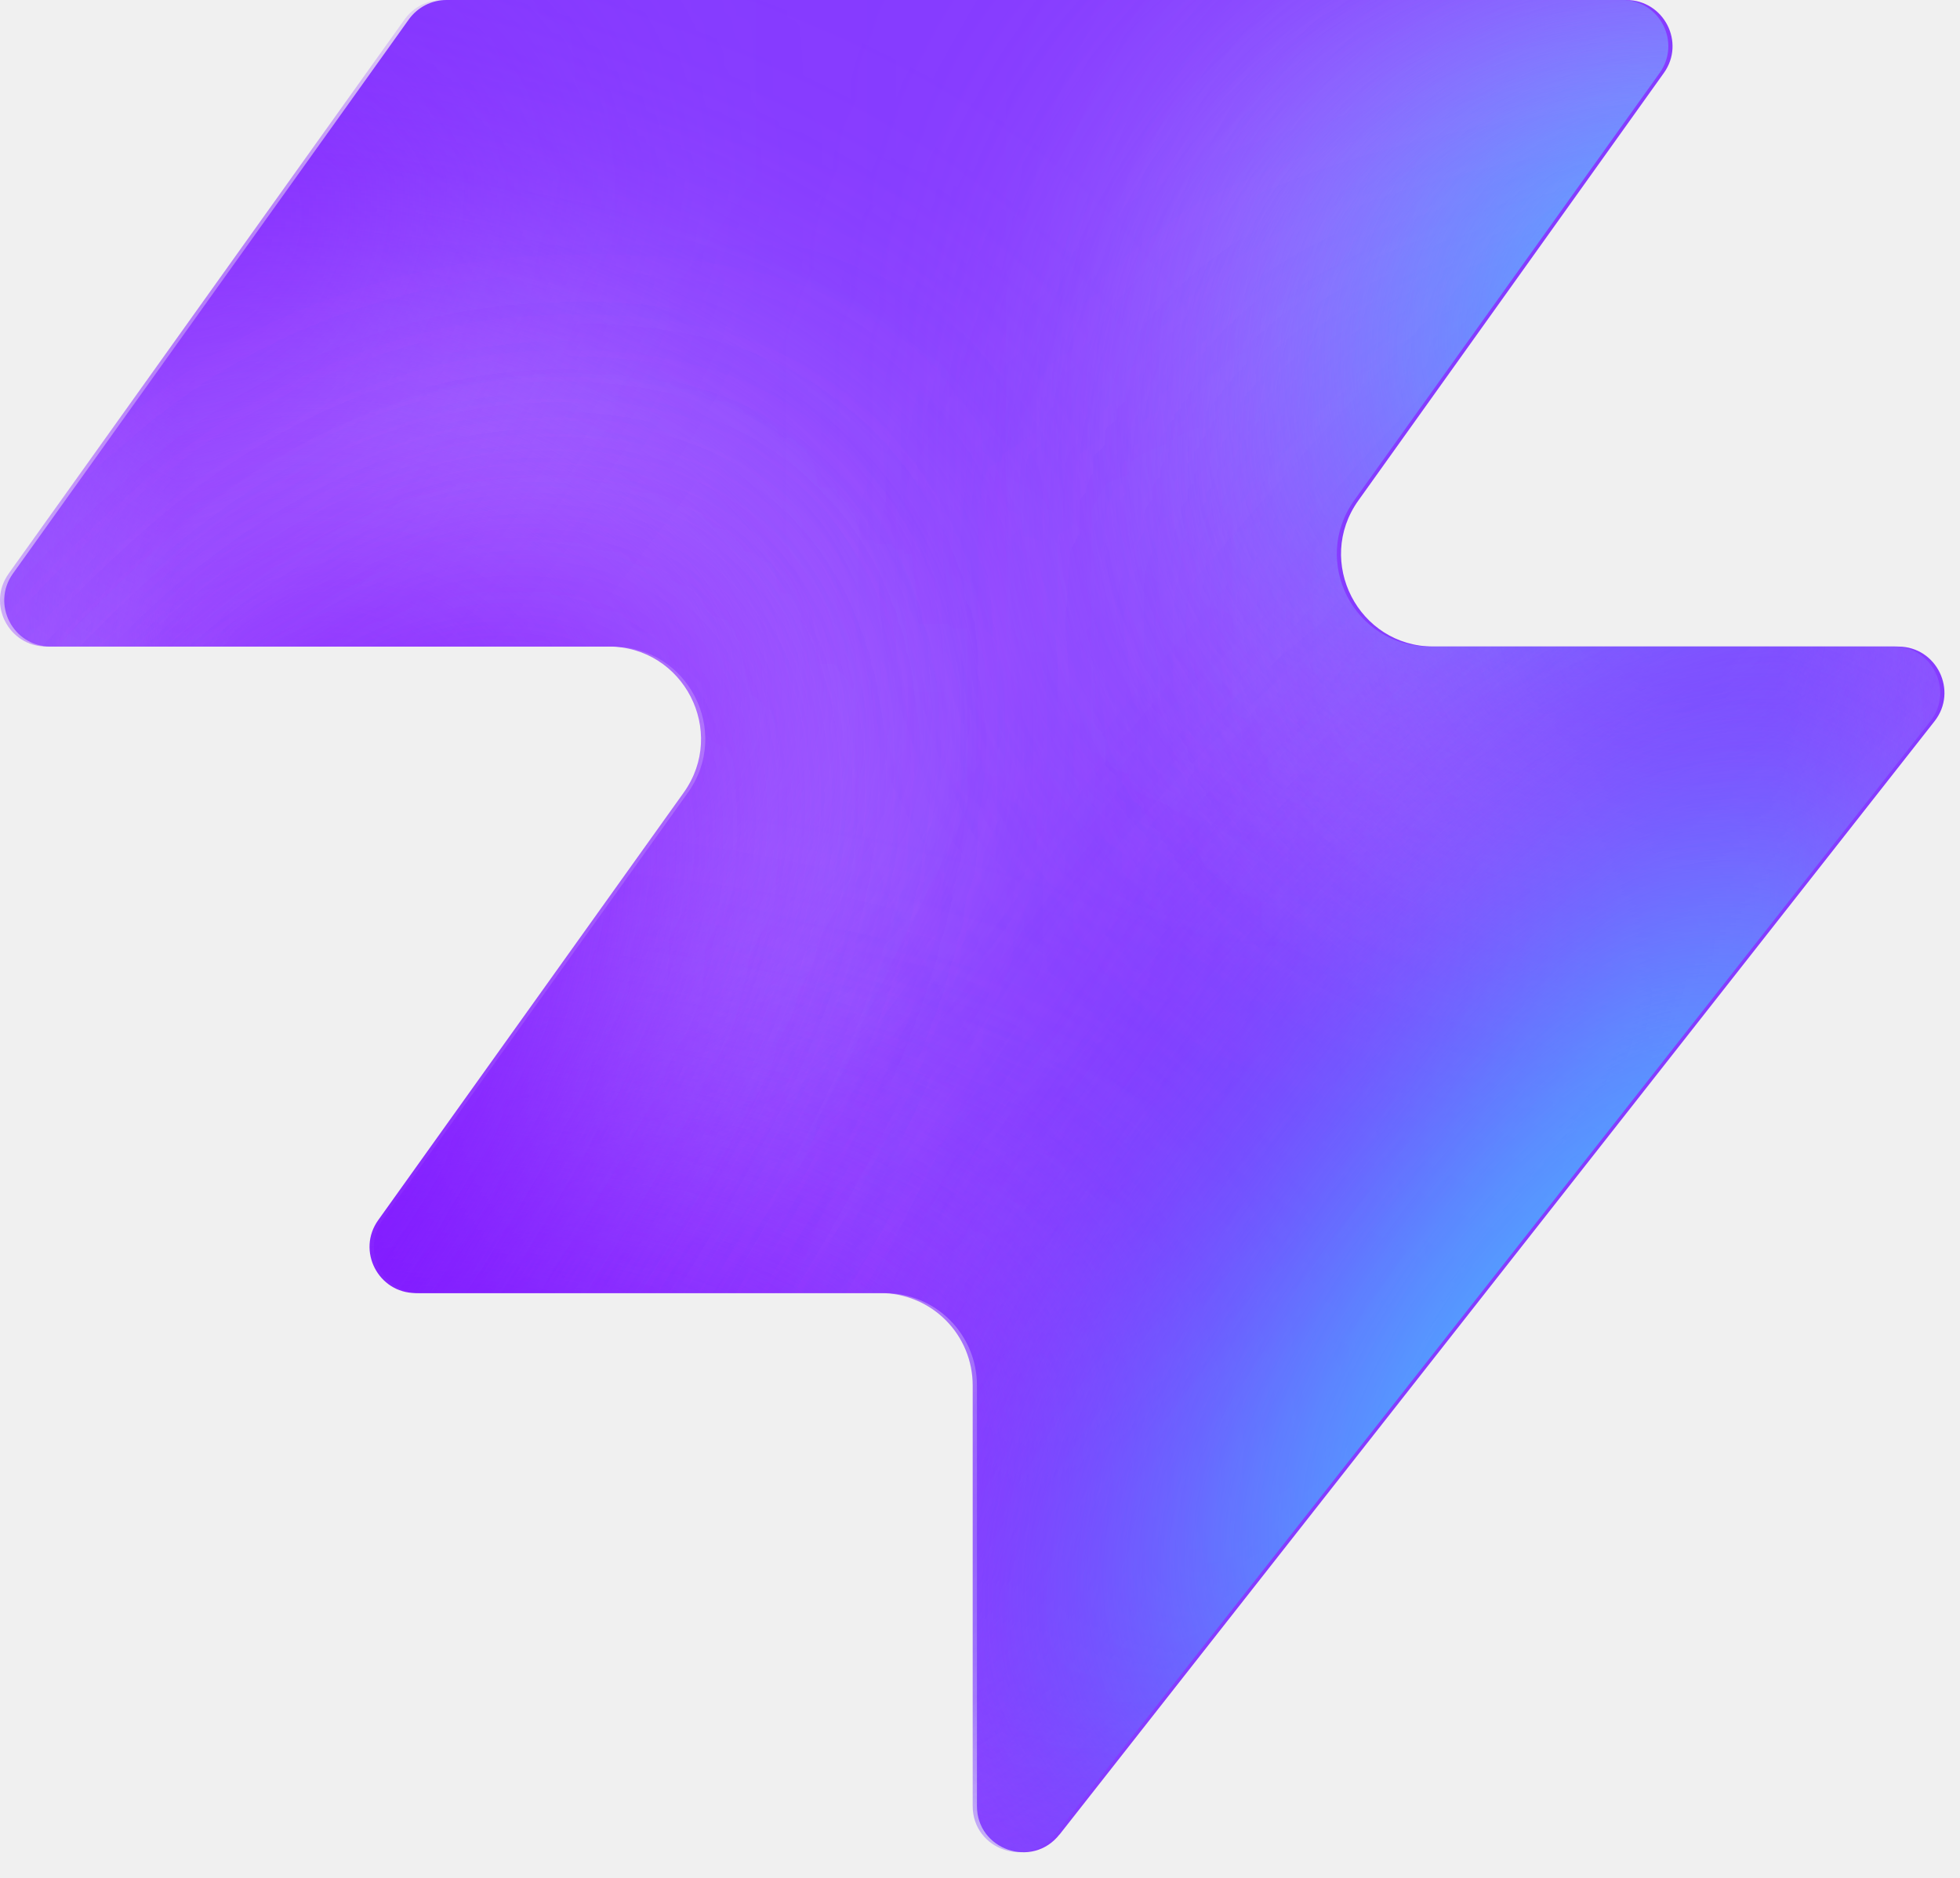
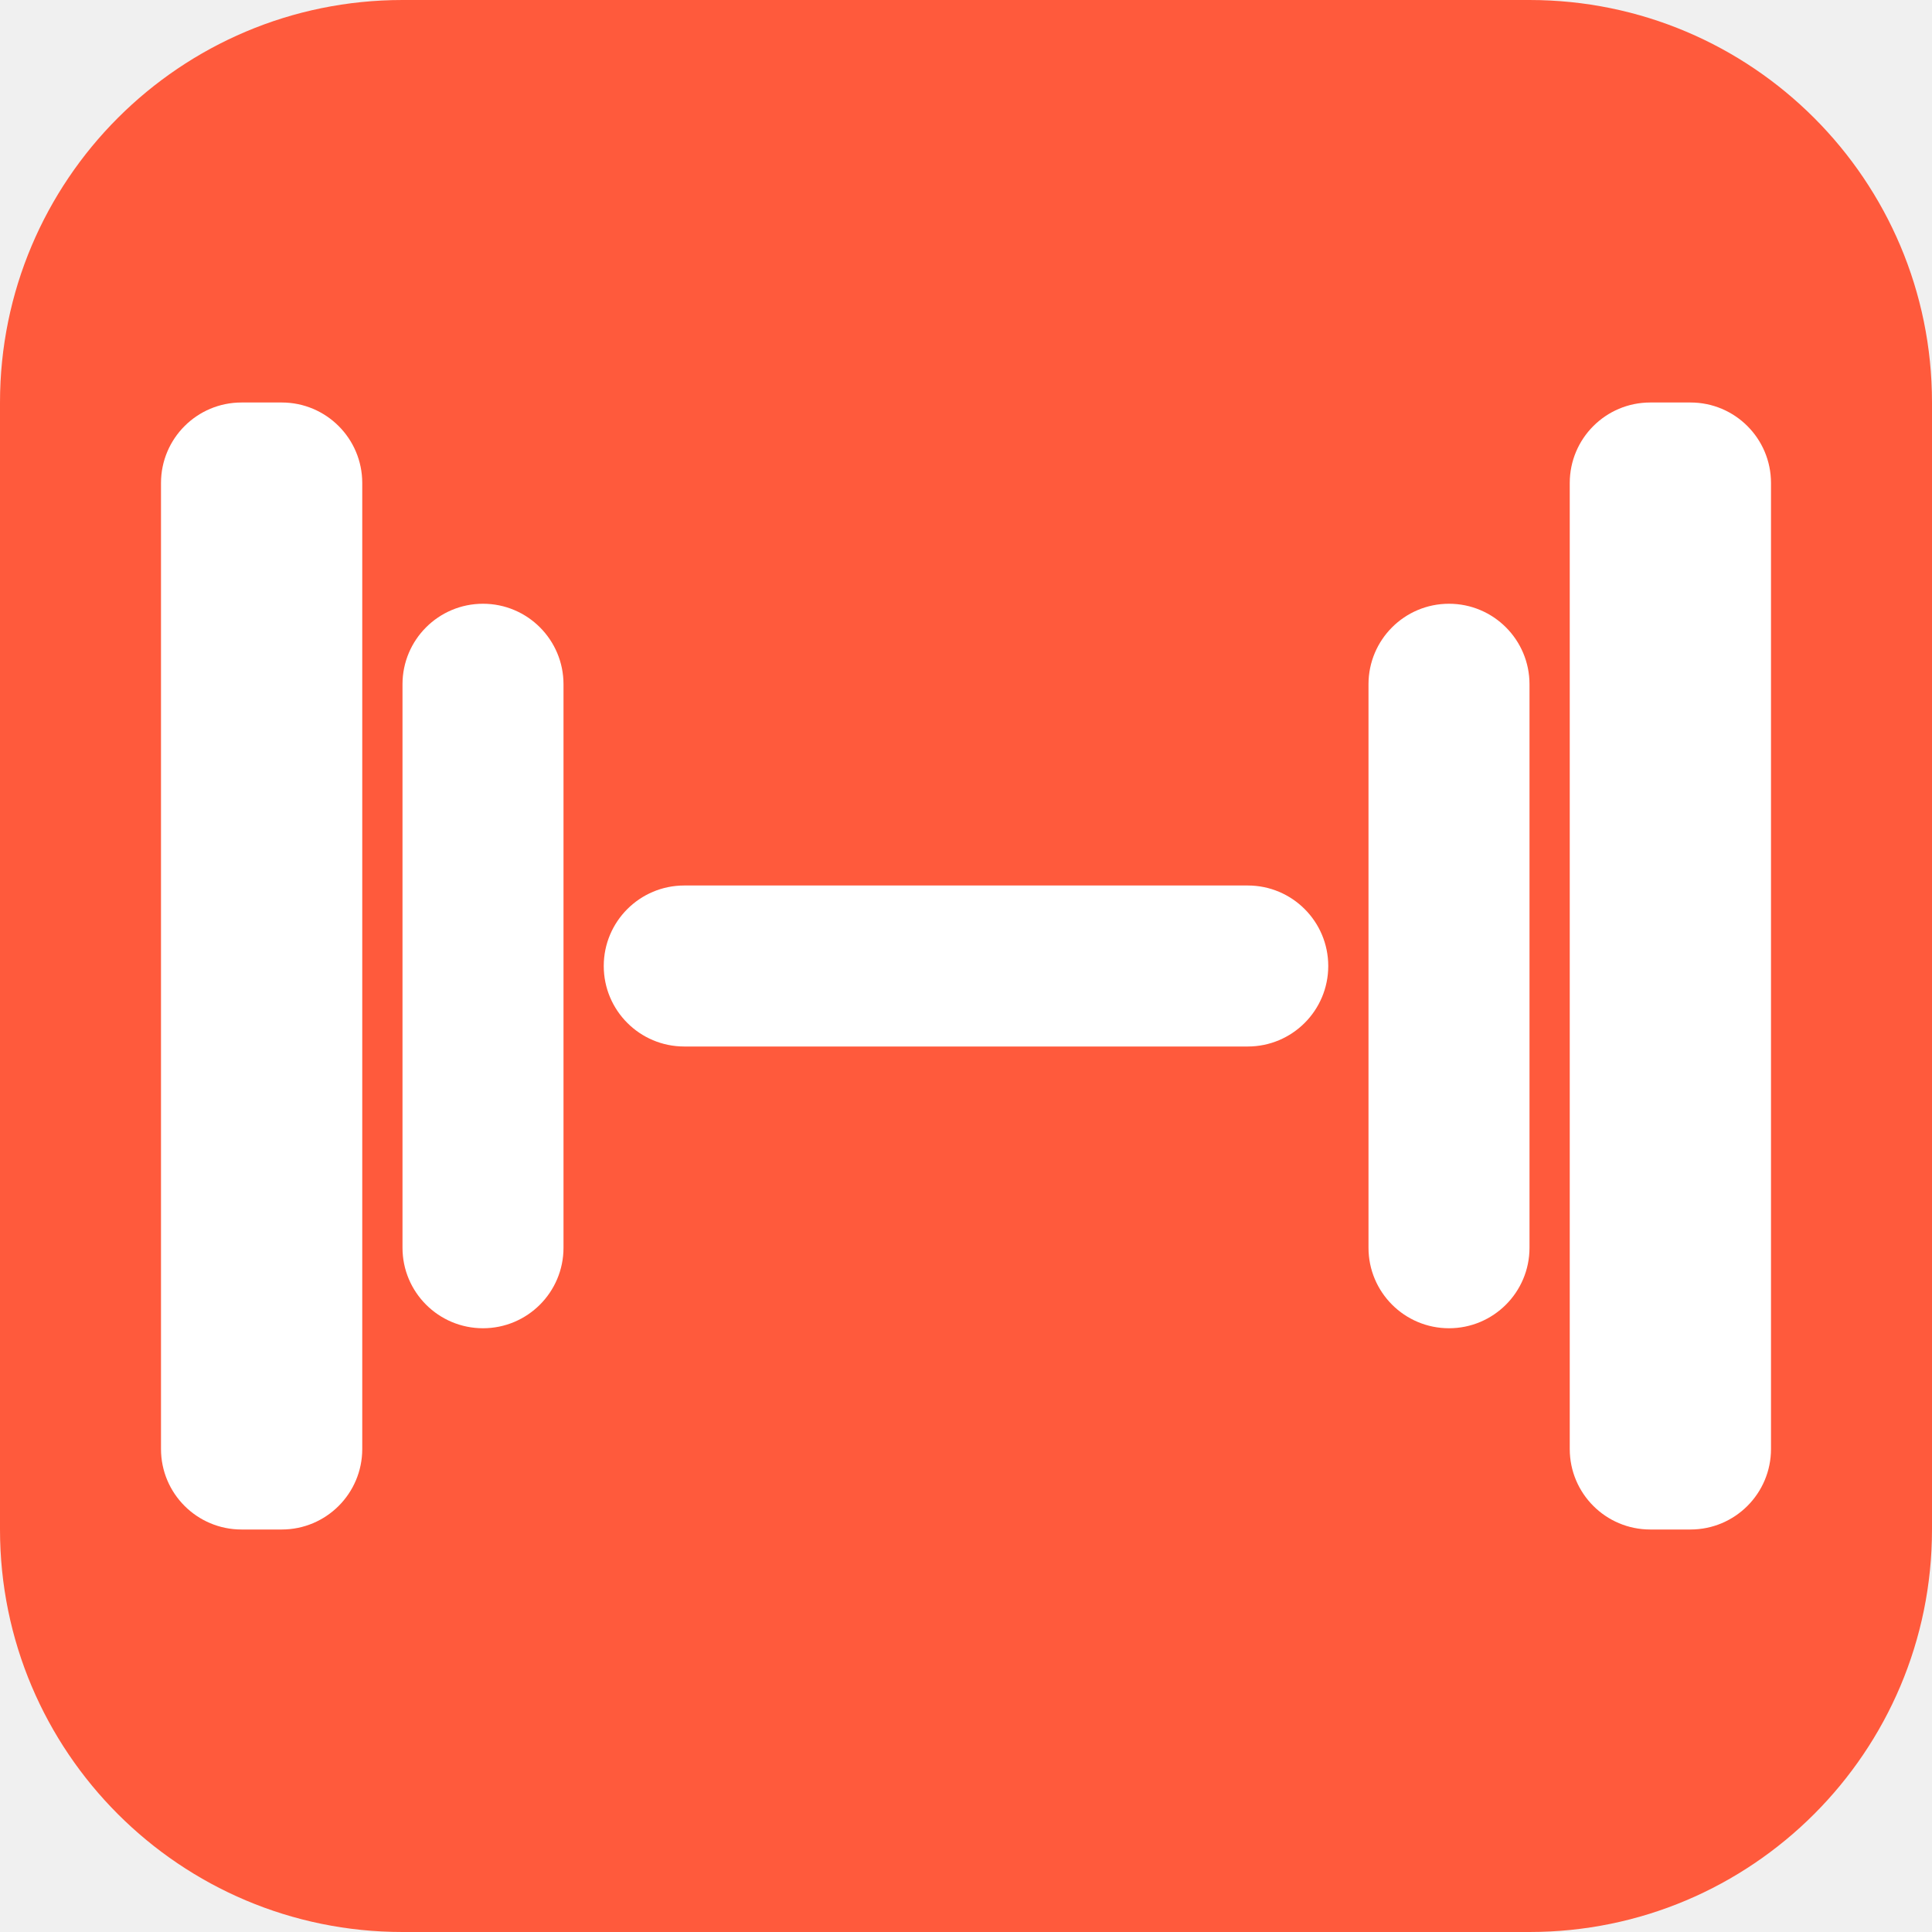
- <svg xmlns="http://www.w3.org/2000/svg" width="48" height="46" fill="none" viewBox="0 0 48 46">
-   <path fill="#863bff" d="M25.946 44.938c-.664.845-2.021.375-2.021-.698V33.937a2.26 2.26 0 0 0-2.262-2.262H10.287c-.92 0-1.456-1.04-.92-1.788l7.48-10.471c1.07-1.497 0-3.578-1.842-3.578H1.237c-.92 0-1.456-1.04-.92-1.788L10.013.474c.214-.297.556-.474.92-.474h28.894c.92 0 1.456 1.04.92 1.788l-7.48 10.471c-1.07 1.498 0 3.579 1.842 3.579h11.377c.943 0 1.473 1.088.89 1.83L25.947 44.94z" style="fill:#863bff;fill:color(display-p3 .525 .23 1);fill-opacity:1" />
-   <mask id="a" width="48" height="46" x="0" y="0" maskUnits="userSpaceOnUse" style="mask-type:alpha">
-     <path fill="#000" d="M25.842 44.938c-.664.844-2.021.375-2.021-.698V33.937a2.26 2.26 0 0 0-2.262-2.262H10.183c-.92 0-1.456-1.04-.92-1.788l7.48-10.471c1.07-1.498 0-3.579-1.842-3.579H1.133c-.92 0-1.456-1.04-.92-1.787L9.91.473c.214-.297.556-.474.92-.474h28.894c.92 0 1.456 1.04.92 1.788l-7.48 10.471c-1.07 1.498 0 3.578 1.842 3.578h11.377c.943 0 1.473 1.088.89 1.832L25.843 44.94z" style="fill:#000;fill-opacity:1" />
-   </mask>
-   <g mask="url(#a)">
-     <g filter="url(#b)">
-       <ellipse cx="5.508" cy="14.704" fill="#ede6ff" rx="5.508" ry="14.704" style="fill:#ede6ff;fill:color(display-p3 .927 .903 1);fill-opacity:1" transform="matrix(.00324 1 1 -.00324 -4.47 31.516)" />
-     </g>
-     <g filter="url(#c)">
-       <ellipse cx="10.399" cy="29.851" fill="#ede6ff" rx="10.399" ry="29.851" style="fill:#ede6ff;fill:color(display-p3 .927 .903 1);fill-opacity:1" transform="matrix(.00324 1 1 -.00324 -39.328 7.883)" />
-     </g>
-     <g filter="url(#d)">
-       <ellipse cx="5.508" cy="30.487" fill="#7e14ff" rx="5.508" ry="30.487" style="fill:#7e14ff;fill:color(display-p3 .492 .077 1);fill-opacity:1" transform="rotate(89.814 -25.913 -14.639)scale(1 -1)" />
-     </g>
-     <g filter="url(#e)">
-       <ellipse cx="5.508" cy="30.599" fill="#7e14ff" rx="5.508" ry="30.599" style="fill:#7e14ff;fill:color(display-p3 .492 .077 1);fill-opacity:1" transform="rotate(89.814 -32.644 -3.334)scale(1 -1)" />
-     </g>
-     <g filter="url(#f)">
-       <ellipse cx="5.508" cy="30.599" fill="#7e14ff" rx="5.508" ry="30.599" style="fill:#7e14ff;fill:color(display-p3 .492 .077 1);fill-opacity:1" transform="matrix(.00324 1 1 -.00324 -34.34 30.47)" />
-     </g>
-     <g filter="url(#g)">
-       <ellipse cx="14.072" cy="22.078" fill="#ede6ff" rx="14.072" ry="22.078" style="fill:#ede6ff;fill:color(display-p3 .927 .903 1);fill-opacity:1" transform="rotate(93.35 24.506 48.493)scale(-1 1)" />
-     </g>
-     <g filter="url(#h)">
-       <ellipse cx="3.47" cy="21.501" fill="#7e14ff" rx="3.47" ry="21.501" style="fill:#7e14ff;fill:color(display-p3 .492 .077 1);fill-opacity:1" transform="rotate(89.009 28.708 47.59)scale(-1 1)" />
-     </g>
-     <g filter="url(#i)">
-       <ellipse cx="3.47" cy="21.501" fill="#7e14ff" rx="3.47" ry="21.501" style="fill:#7e14ff;fill:color(display-p3 .492 .077 1);fill-opacity:1" transform="rotate(89.009 28.708 47.59)scale(-1 1)" />
-     </g>
-     <g filter="url(#j)">
-       <ellipse cx=".387" cy="8.972" fill="#7e14ff" rx="4.407" ry="29.108" style="fill:#7e14ff;fill:color(display-p3 .492 .077 1);fill-opacity:1" transform="rotate(39.51 .387 8.972)" />
-     </g>
-     <g filter="url(#k)">
-       <ellipse cx="47.523" cy="-6.092" fill="#7e14ff" rx="4.407" ry="29.108" style="fill:#7e14ff;fill:color(display-p3 .492 .077 1);fill-opacity:1" transform="rotate(37.892 47.523 -6.092)" />
-     </g>
-     <g filter="url(#l)">
-       <ellipse cx="41.412" cy="6.333" fill="#47bfff" rx="5.971" ry="9.665" style="fill:#47bfff;fill:color(display-p3 .28 .748 1);fill-opacity:1" transform="rotate(37.892 41.412 6.333)" />
-     </g>
-     <g filter="url(#m)">
-       <ellipse cx="-1.879" cy="38.332" fill="#7e14ff" rx="4.407" ry="29.108" style="fill:#7e14ff;fill:color(display-p3 .492 .077 1);fill-opacity:1" transform="rotate(37.892 -1.88 38.332)" />
-     </g>
-     <g filter="url(#n)">
-       <ellipse cx="-1.879" cy="38.332" fill="#7e14ff" rx="4.407" ry="29.108" style="fill:#7e14ff;fill:color(display-p3 .492 .077 1);fill-opacity:1" transform="rotate(37.892 -1.88 38.332)" />
-     </g>
-     <g filter="url(#o)">
-       <ellipse cx="35.651" cy="29.907" fill="#7e14ff" rx="4.407" ry="29.108" style="fill:#7e14ff;fill:color(display-p3 .492 .077 1);fill-opacity:1" transform="rotate(37.892 35.651 29.907)" />
-     </g>
-     <g filter="url(#p)">
-       <ellipse cx="38.418" cy="32.4" fill="#47bfff" rx="5.971" ry="15.297" style="fill:#47bfff;fill:color(display-p3 .28 .748 1);fill-opacity:1" transform="rotate(37.892 38.418 32.4)" />
-     </g>
+ <svg xmlns="http://www.w3.org/2000/svg" viewBox="0 0 48 48">
+   <rect width="48" height="48" rx="10" fill="#ff5a3c" />
+   <g fill="#ffffff">
+     <rect x="15" y="22" width="18" height="4" rx="2" />
+     <rect x="4" y="10" width="5" height="28" rx="2" />
+     <rect x="10" y="15" width="4" height="18" rx="2" />
+     <rect x="34" y="15" width="4" height="18" rx="2" />
+     <rect x="39" y="10" width="5" height="28" rx="2" />
  </g>
-   <defs>
-     <filter id="b" width="60.045" height="41.654" x="-19.77" y="16.149" color-interpolation-filters="sRGB" filterUnits="userSpaceOnUse">
-       <feFlood flood-opacity="0" result="BackgroundImageFix" />
-       <feBlend in="SourceGraphic" in2="BackgroundImageFix" result="shape" />
-       <feGaussianBlur result="effect1_foregroundBlur_2002_17158" stdDeviation="7.659" />
-     </filter>
-     <filter id="c" width="90.34" height="51.437" x="-54.613" y="-7.533" color-interpolation-filters="sRGB" filterUnits="userSpaceOnUse">
-       <feFlood flood-opacity="0" result="BackgroundImageFix" />
-       <feBlend in="SourceGraphic" in2="BackgroundImageFix" result="shape" />
-       <feGaussianBlur result="effect1_foregroundBlur_2002_17158" stdDeviation="7.659" />
-     </filter>
-     <filter id="d" width="79.355" height="29.4" x="-49.64" y="2.03" color-interpolation-filters="sRGB" filterUnits="userSpaceOnUse">
-       <feFlood flood-opacity="0" result="BackgroundImageFix" />
-       <feBlend in="SourceGraphic" in2="BackgroundImageFix" result="shape" />
-       <feGaussianBlur result="effect1_foregroundBlur_2002_17158" stdDeviation="4.596" />
-     </filter>
-     <filter id="e" width="79.579" height="29.4" x="-45.045" y="20.029" color-interpolation-filters="sRGB" filterUnits="userSpaceOnUse">
-       <feFlood flood-opacity="0" result="BackgroundImageFix" />
-       <feBlend in="SourceGraphic" in2="BackgroundImageFix" result="shape" />
-       <feGaussianBlur result="effect1_foregroundBlur_2002_17158" stdDeviation="4.596" />
-     </filter>
-     <filter id="f" width="79.579" height="29.4" x="-43.513" y="21.178" color-interpolation-filters="sRGB" filterUnits="userSpaceOnUse">
-       <feFlood flood-opacity="0" result="BackgroundImageFix" />
-       <feBlend in="SourceGraphic" in2="BackgroundImageFix" result="shape" />
-       <feGaussianBlur result="effect1_foregroundBlur_2002_17158" stdDeviation="4.596" />
-     </filter>
-     <filter id="g" width="74.749" height="58.852" x="15.756" y="-17.901" color-interpolation-filters="sRGB" filterUnits="userSpaceOnUse">
-       <feFlood flood-opacity="0" result="BackgroundImageFix" />
-       <feBlend in="SourceGraphic" in2="BackgroundImageFix" result="shape" />
-       <feGaussianBlur result="effect1_foregroundBlur_2002_17158" stdDeviation="7.659" />
-     </filter>
-     <filter id="h" width="61.377" height="25.362" x="23.548" y="2.284" color-interpolation-filters="sRGB" filterUnits="userSpaceOnUse">
-       <feFlood flood-opacity="0" result="BackgroundImageFix" />
-       <feBlend in="SourceGraphic" in2="BackgroundImageFix" result="shape" />
-       <feGaussianBlur result="effect1_foregroundBlur_2002_17158" stdDeviation="4.596" />
-     </filter>
-     <filter id="i" width="61.377" height="25.362" x="23.548" y="2.284" color-interpolation-filters="sRGB" filterUnits="userSpaceOnUse">
-       <feFlood flood-opacity="0" result="BackgroundImageFix" />
-       <feBlend in="SourceGraphic" in2="BackgroundImageFix" result="shape" />
-       <feGaussianBlur result="effect1_foregroundBlur_2002_17158" stdDeviation="4.596" />
-     </filter>
-     <filter id="j" width="56.045" height="63.649" x="-27.636" y="-22.853" color-interpolation-filters="sRGB" filterUnits="userSpaceOnUse">
-       <feFlood flood-opacity="0" result="BackgroundImageFix" />
-       <feBlend in="SourceGraphic" in2="BackgroundImageFix" result="shape" />
-       <feGaussianBlur result="effect1_foregroundBlur_2002_17158" stdDeviation="4.596" />
-     </filter>
-     <filter id="k" width="54.814" height="64.646" x="20.116" y="-38.415" color-interpolation-filters="sRGB" filterUnits="userSpaceOnUse">
-       <feFlood flood-opacity="0" result="BackgroundImageFix" />
-       <feBlend in="SourceGraphic" in2="BackgroundImageFix" result="shape" />
-       <feGaussianBlur result="effect1_foregroundBlur_2002_17158" stdDeviation="4.596" />
-     </filter>
-     <filter id="l" width="33.541" height="35.313" x="24.641" y="-11.323" color-interpolation-filters="sRGB" filterUnits="userSpaceOnUse">
-       <feFlood flood-opacity="0" result="BackgroundImageFix" />
-       <feBlend in="SourceGraphic" in2="BackgroundImageFix" result="shape" />
-       <feGaussianBlur result="effect1_foregroundBlur_2002_17158" stdDeviation="4.596" />
-     </filter>
-     <filter id="m" width="54.814" height="64.646" x="-29.286" y="6.009" color-interpolation-filters="sRGB" filterUnits="userSpaceOnUse">
-       <feFlood flood-opacity="0" result="BackgroundImageFix" />
-       <feBlend in="SourceGraphic" in2="BackgroundImageFix" result="shape" />
-       <feGaussianBlur result="effect1_foregroundBlur_2002_17158" stdDeviation="4.596" />
-     </filter>
-     <filter id="n" width="54.814" height="64.646" x="-29.286" y="6.009" color-interpolation-filters="sRGB" filterUnits="userSpaceOnUse">
-       <feFlood flood-opacity="0" result="BackgroundImageFix" />
-       <feBlend in="SourceGraphic" in2="BackgroundImageFix" result="shape" />
-       <feGaussianBlur result="effect1_foregroundBlur_2002_17158" stdDeviation="4.596" />
-     </filter>
-     <filter id="o" width="54.814" height="64.646" x="8.244" y="-2.416" color-interpolation-filters="sRGB" filterUnits="userSpaceOnUse">
-       <feFlood flood-opacity="0" result="BackgroundImageFix" />
-       <feBlend in="SourceGraphic" in2="BackgroundImageFix" result="shape" />
-       <feGaussianBlur result="effect1_foregroundBlur_2002_17158" stdDeviation="4.596" />
-     </filter>
-     <filter id="p" width="39.409" height="43.623" x="18.713" y="10.588" color-interpolation-filters="sRGB" filterUnits="userSpaceOnUse">
-       <feFlood flood-opacity="0" result="BackgroundImageFix" />
-       <feBlend in="SourceGraphic" in2="BackgroundImageFix" result="shape" />
-       <feGaussianBlur result="effect1_foregroundBlur_2002_17158" stdDeviation="4.596" />
-     </filter>
-   </defs>
</svg>
